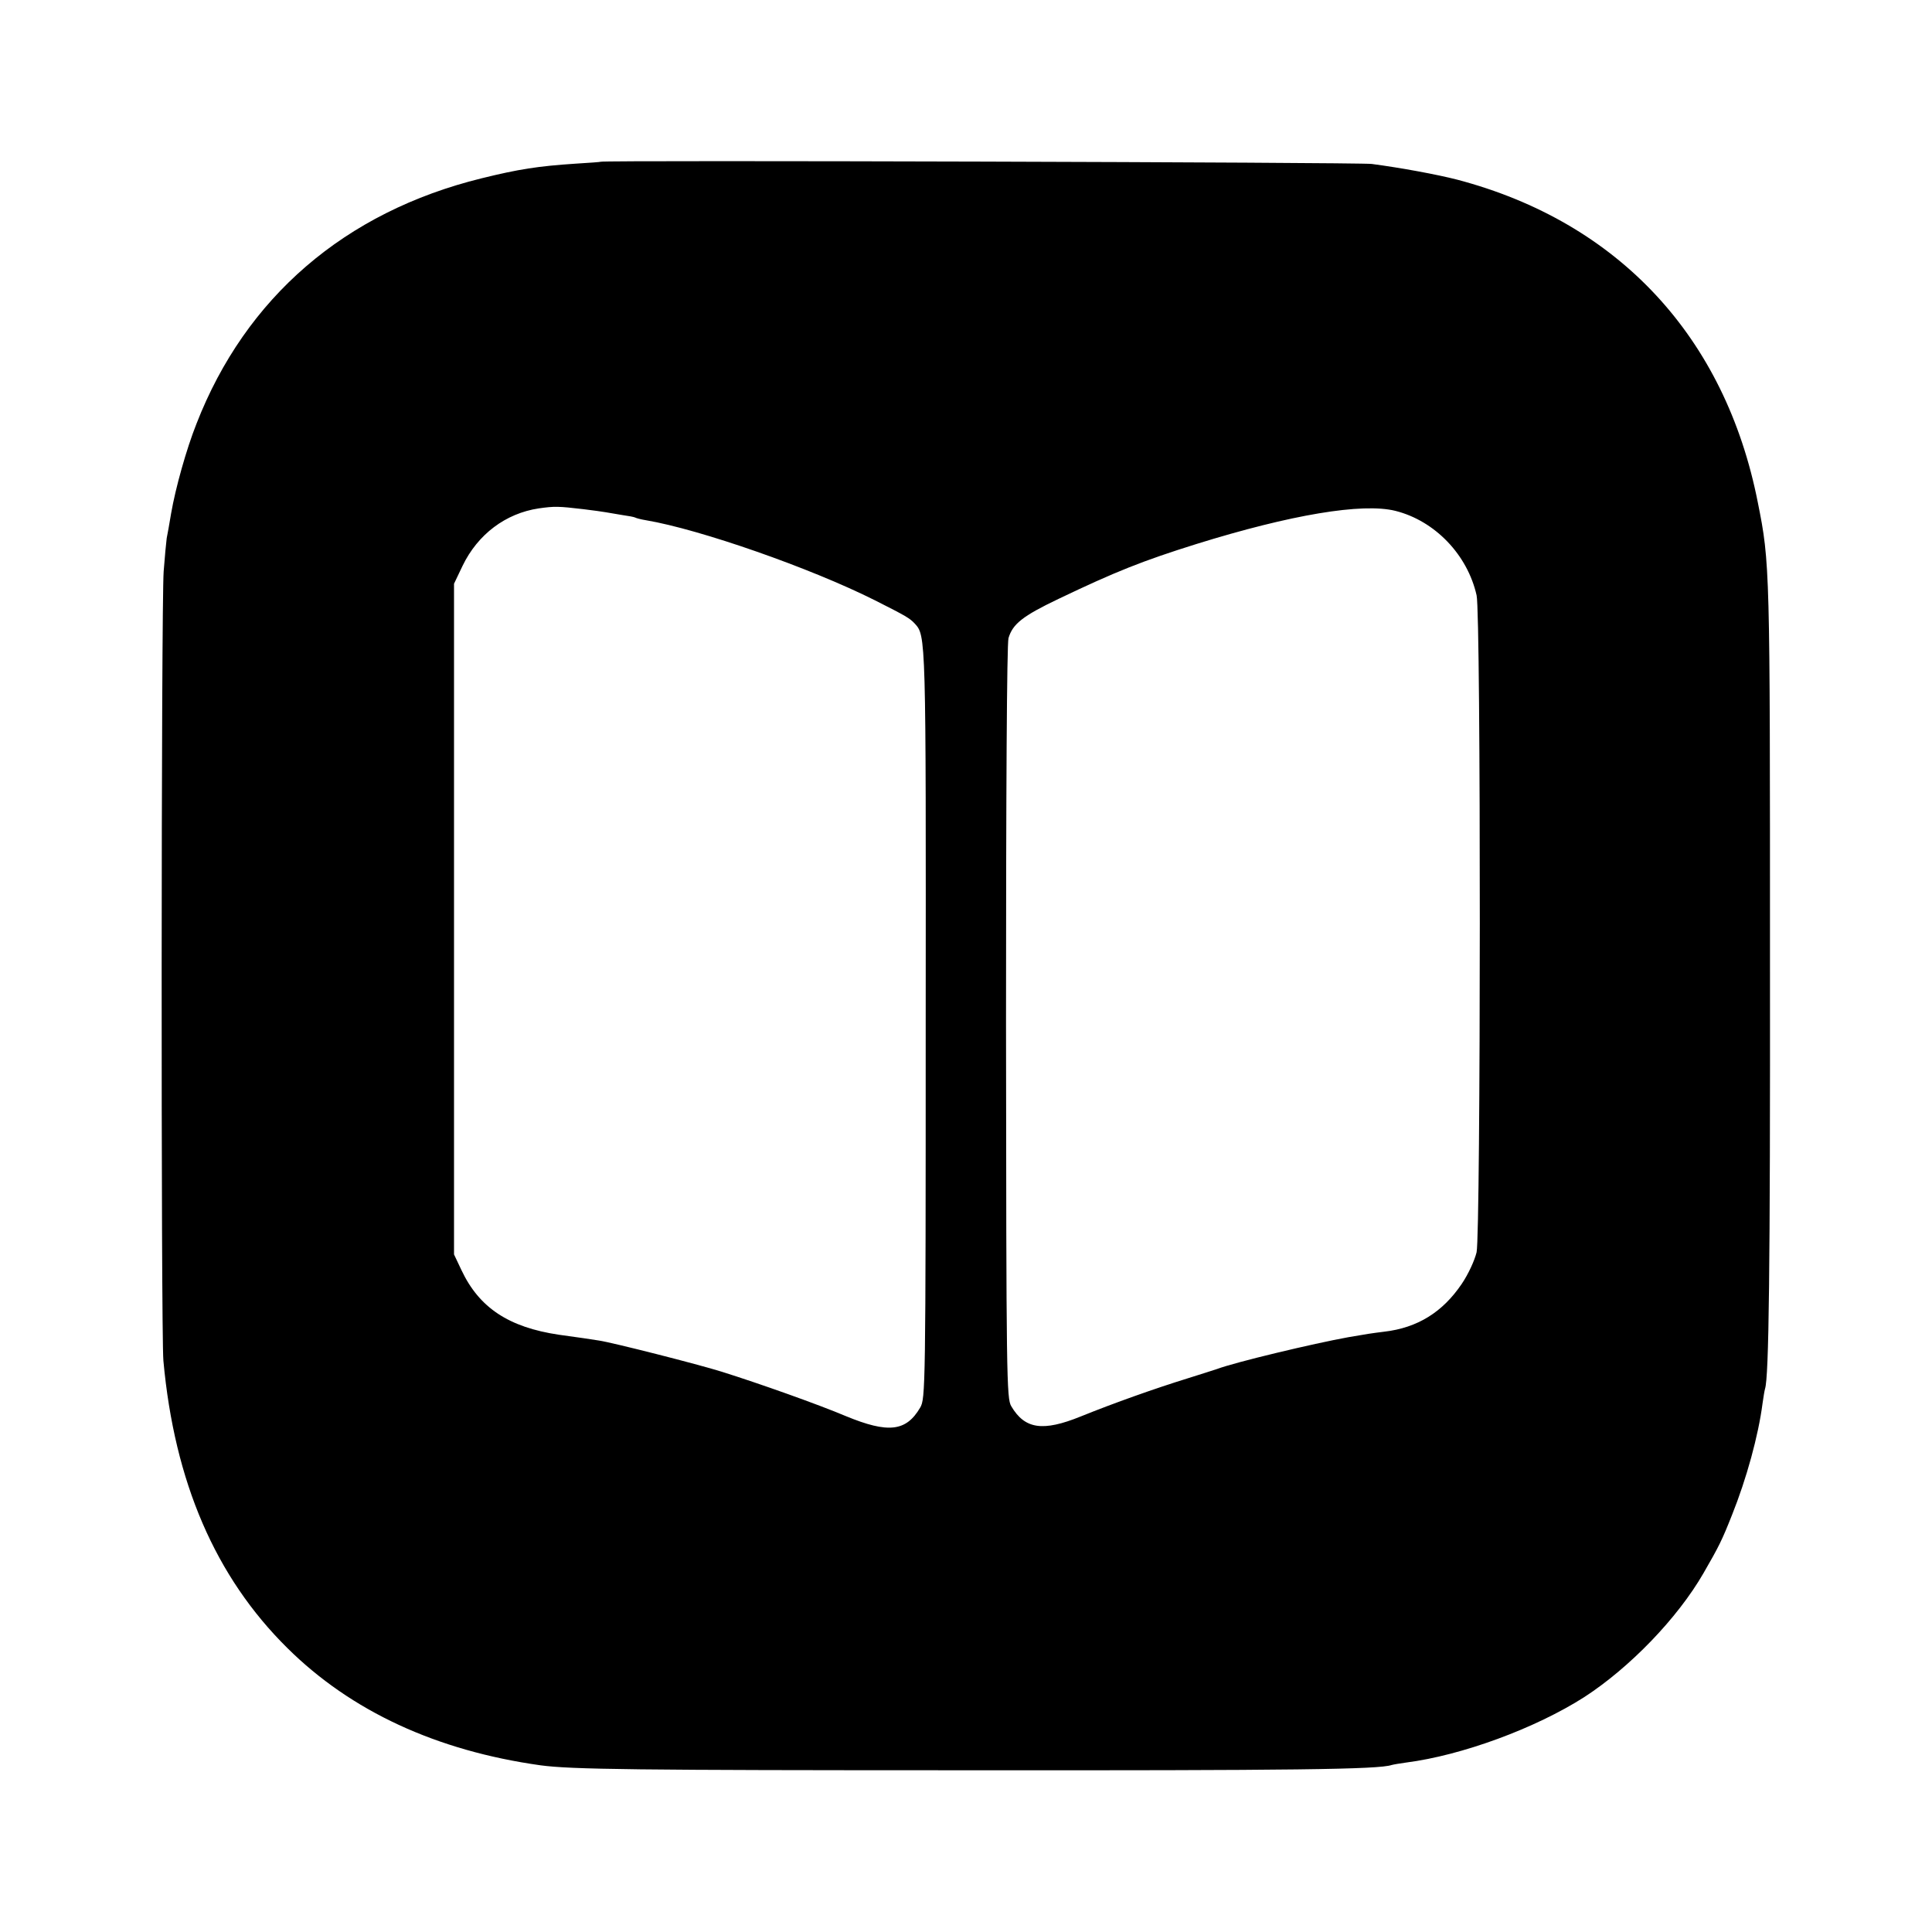
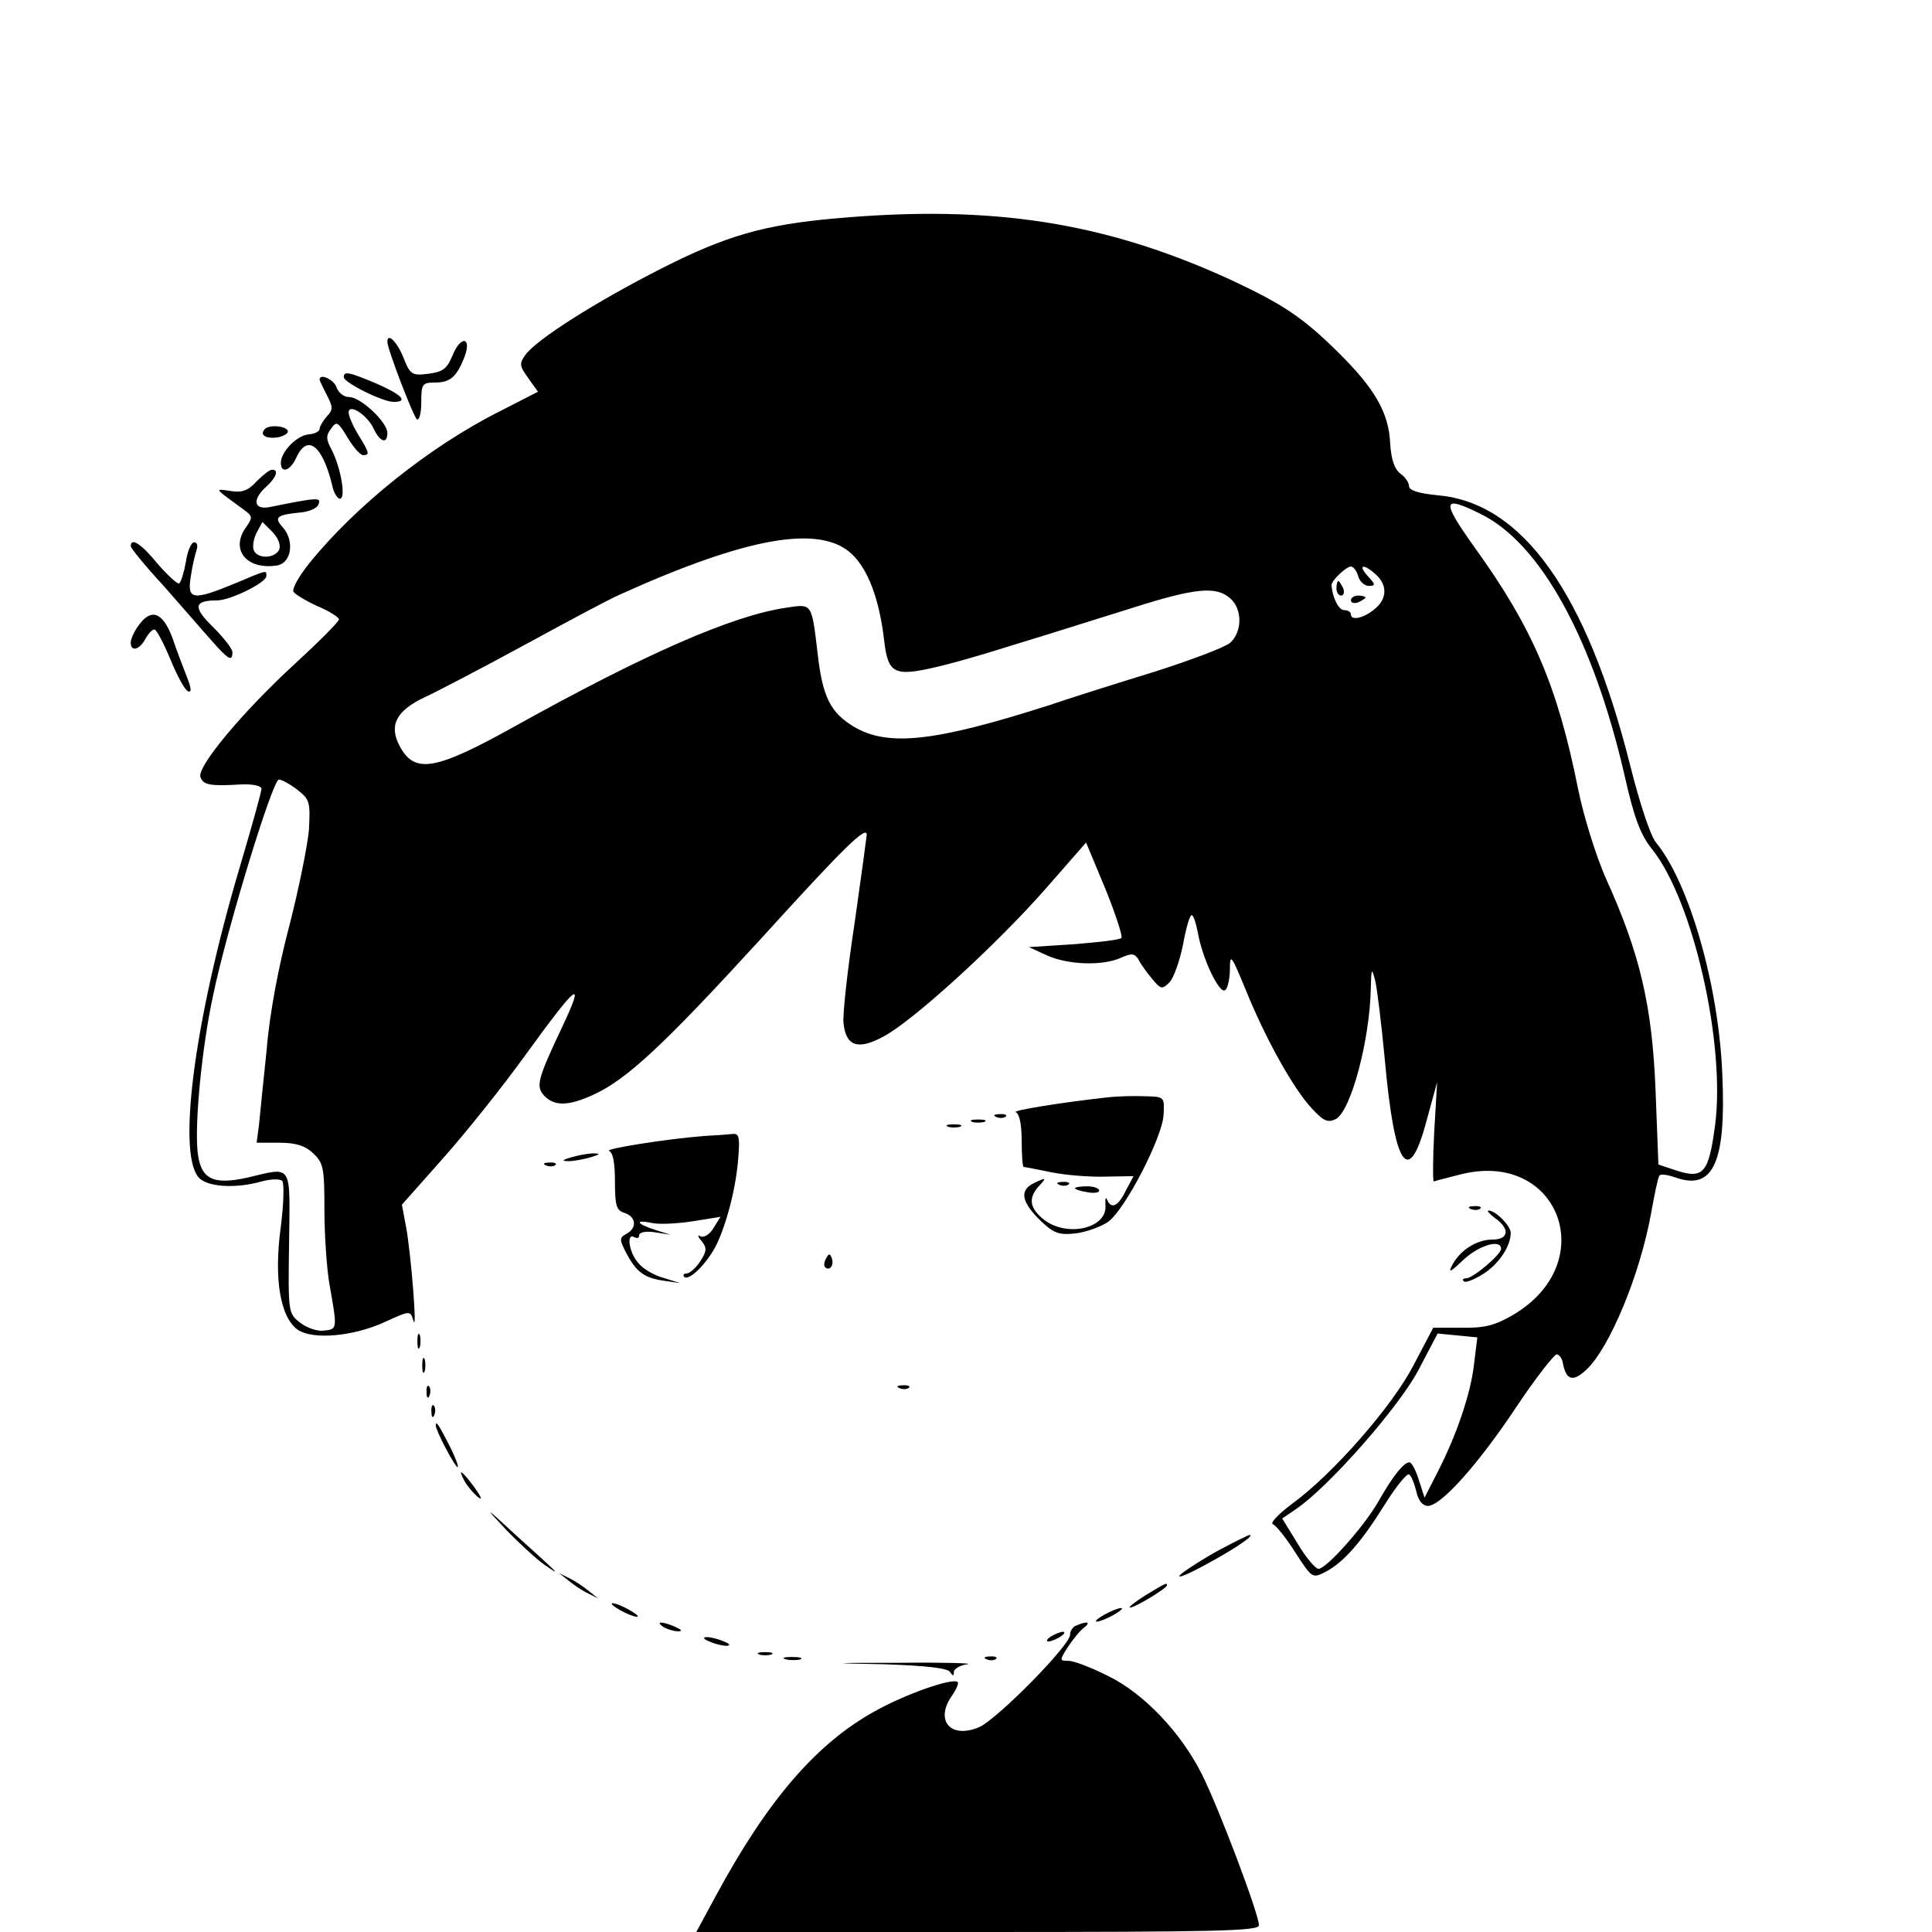
- <svg xmlns="http://www.w3.org/2000/svg" version="1.0" width="700pt" height="700pt" viewBox="0 0 700 700" preserveAspectRatio="xMidYMid meet">
-   <g transform="translate(0,700) scale(0.1,-0.1)" fill="#000000" stroke="none">
-     <path d="M2177 6414 c-1 -1 -42 -4 -92 -7 -136 -9 -206 -20 -340 -53 -496 -122 -855 -432 -1033 -889 -37 -93 -76 -233 -92 -325 -6 -36 -13 -76 -16 -90 -2 -14 -7 -68 -11 -120 -9 -119 -10 -2758 -1 -2860 40 -439 188 -783 449 -1041 231 -229 540 -372 917 -425 111 -15 342 -18 1537 -18 1196 -1 1500 3 1547 19 7 2 31 6 53 9 202 26 468 124 645 237 165 107 338 286 432 449 56 97 67 119 103 210 53 132 96 289 111 405 3 22 7 46 9 53 14 42 19 423 18 1567 0 1407 0 1425 -44 1644 -118 600 -505 1016 -1089 1170 -74 19 -204 43 -310 57 -47 6 -2786 14 -2793 8z m-62 -1259 c33 -4 69 -9 80 -11 10 -2 37 -6 59 -10 22 -3 43 -7 47 -9 3 -2 21 -7 40 -10 195 -33 596 -173 829 -290 115 -58 126 -65 144 -84 41 -45 41 -36 40 -1447 0 -1330 -1 -1361 -20 -1394 -51 -87 -116 -94 -269 -31 -99 42 -316 119 -450 161 -86 27 -397 106 -445 113 -19 3 -84 13 -145 21 -182 27 -289 98 -353 234 l-27 57 0 1215 0 1215 31 65 c55 114 156 190 276 208 57 8 70 8 163 -3z m2941 -6 c143 -36 261 -159 294 -306 16 -68 15 -2308 0 -2380 -7 -29 -29 -78 -54 -115 -69 -102 -160 -159 -281 -173 -48 -6 -61 -8 -130 -20 -127 -23 -408 -90 -475 -115 -14 -5 -63 -20 -110 -35 -113 -35 -263 -88 -384 -137 -138 -56 -203 -46 -252 37 -17 28 -18 102 -19 1390 0 831 3 1373 9 1393 15 51 51 80 181 142 207 99 305 138 500 199 341 106 601 150 721 120z" />
+ <svg xmlns="http://www.w3.org/2000/svg" version="1.0" width="399pt" height="399pt" viewBox="0 0 399 399" preserveAspectRatio="xMidYMid meet">
+   <g transform="translate(0,399) scale(0.1,-0.1)" fill="#000000" stroke="none">
+     <path d="M1726 3539 c-148 -13 -227 -36 -359 -103 -138 -70 -260 -148 -282 -179 -13 -18 -12 -23 6 -48 l20 -28 -78 -40 c-144 -72 -299 -196 -394 -314 -22 -27 -36 -53 -33 -59 4 -6 26 -19 50 -30 24 -10 44 -23 44 -27 0 -5 -40 -45 -90 -91 -109 -100 -204 -214 -196 -235 6 -16 19 -19 84 -15 25 1 42 -3 42 -9 0 -6 -20 -78 -44 -159 -97 -326 -133 -611 -81 -648 22 -16 76 -18 125 -4 19 5 38 6 43 1 4 -4 3 -47 -3 -94 -15 -109 -1 -189 36 -214 32 -20 113 -13 177 16 55 25 54 25 61 3 8 -26 -5 136 -15 192 l-9 48 86 97 c47 53 123 148 169 212 108 149 125 162 76 58 -52 -110 -55 -123 -36 -143 21 -21 50 -20 100 3 69 31 146 103 349 325 169 186 216 232 216 212 0 -2 -11 -84 -25 -182 -15 -98 -25 -191 -23 -207 5 -48 30 -56 82 -28 61 32 233 189 335 305 l84 96 40 -96 c21 -52 36 -98 33 -101 -3 -4 -48 -9 -98 -13 l-93 -6 37 -17 c44 -20 116 -22 153 -5 22 10 28 9 36 -3 4 -9 17 -27 28 -40 18 -22 21 -23 36 -8 9 9 21 44 28 77 6 34 14 62 18 62 4 0 9 -17 13 -37 9 -52 44 -126 56 -118 5 3 10 23 10 43 0 34 3 30 33 -43 41 -101 98 -203 136 -244 25 -27 33 -30 50 -22 31 17 70 163 72 270 1 42 2 43 9 16 4 -16 13 -90 20 -164 20 -222 49 -265 86 -126 l22 80 -6 -102 c-3 -57 -3 -103 -1 -103 2 1 26 7 53 14 205 54 295 -182 110 -290 -36 -21 -58 -27 -105 -26 l-59 0 -40 -76 c-44 -86 -168 -227 -252 -288 -28 -21 -46 -40 -39 -42 6 -2 27 -28 46 -58 35 -54 35 -54 63 -40 37 20 72 59 122 139 23 37 46 65 50 62 5 -3 11 -19 15 -35 4 -19 13 -30 24 -30 27 0 104 86 183 205 40 60 78 108 83 108 6 -1 12 -10 13 -20 7 -34 21 -37 48 -12 48 45 111 196 134 324 7 39 14 73 17 77 2 4 17 2 34 -4 77 -27 104 31 96 212 -7 183 -68 396 -137 480 -12 15 -34 82 -54 162 -89 353 -222 540 -396 555 -40 4 -60 10 -60 19 0 7 -8 19 -18 26 -12 9 -19 29 -21 63 -3 63 -32 113 -108 188 -73 72 -114 99 -221 149 -259 119 -493 156 -816 127z m1331 -610 c124 -60 233 -258 298 -540 20 -89 33 -123 57 -153 85 -106 152 -403 130 -570 -13 -98 -24 -111 -78 -94 l-39 13 -6 155 c-7 173 -32 281 -103 437 -20 46 -45 125 -57 184 -42 211 -94 333 -214 499 -69 97 -67 108 12 69z m-1297 -84 c33 -32 56 -92 66 -178 8 -69 21 -75 110 -54 55 13 114 31 404 122 129 41 172 45 201 19 25 -22 25 -69 -1 -92 -11 -9 -82 -36 -158 -60 -75 -23 -173 -54 -217 -69 -235 -75 -332 -86 -403 -43 -47 29 -63 61 -73 147 -13 109 -11 106 -65 98 -111 -16 -293 -96 -559 -244 -167 -93 -209 -100 -240 -41 -22 42 -7 72 52 100 26 12 120 61 208 109 88 48 176 95 195 103 263 119 415 146 480 83z m1045 -45 c3 -11 13 -20 22 -20 14 0 14 3 -2 20 -22 24 -9 27 17 3 23 -21 23 -49 -2 -70 -22 -19 -50 -26 -50 -12 0 5 -6 9 -14 9 -12 0 -25 28 -26 52 0 9 30 38 40 38 5 0 12 -9 15 -20z m-2191 -441 c26 -20 27 -26 24 -83 -3 -33 -21 -122 -40 -196 -22 -83 -41 -181 -47 -255 -7 -66 -14 -137 -16 -157 l-5 -38 47 0 c34 0 53 -6 70 -22 21 -20 23 -30 23 -117 0 -53 5 -121 10 -151 17 -96 17 -95 -11 -98 -14 -2 -36 6 -50 17 -24 19 -24 22 -22 165 2 166 8 156 -86 134 -72 -16 -97 -3 -103 54 -6 61 9 215 32 322 29 139 123 446 136 446 6 0 24 -10 38 -21z m2430 -1188 c-7 -60 -36 -146 -77 -225 l-25 -49 -12 37 c-6 20 -15 36 -19 36 -12 0 -35 -29 -65 -82 -30 -52 -107 -138 -123 -138 -6 0 -26 23 -43 52 l-32 52 28 19 c68 46 211 209 252 285 l41 78 41 -4 41 -4 -7 -57z" />
+     <path d="M2760 2775 c0 -8 4 -15 10 -15 5 0 7 7 4 15 -4 8 -8 15 -10 15 -2 0 -4 -7 -4 -15z" />
+     <path d="M2790 2750 c0 -5 7 -7 15 -4 8 4 15 8 15 10 0 2 -7 4 -15 4 -8 0 -15 -4 -15 -10z" />
+     <path d="M800 3284 c0 -15 54 -155 61 -160 5 -3 9 13 9 35 0 38 2 41 29 41 31 0 44 12 60 52 16 42 -7 46 -24 5 -12 -29 -20 -35 -51 -39 -33 -4 -37 -2 -51 34 -13 32 -33 52 -33 32z" />
+     <path d="M710 3211 c0 -11 80 -51 103 -51 31 0 17 15 -36 38 -57 24 -67 26 -67 13z" />
+     <path d="M660 3206 c0 -2 7 -16 15 -32 13 -25 13 -30 0 -44 -8 -9 -15 -21 -15 -26 0 -5 -10 -10 -22 -11 -25 -2 -58 -36 -58 -59 0 -23 20 -16 32 11 23 50 54 25 74 -57 3 -16 11 -28 16 -28 13 0 2 64 -17 101 -12 22 -12 30 -1 44 11 16 14 14 34 -19 12 -20 26 -36 32 -36 14 0 13 5 -10 42 -11 18 -20 39 -20 46 0 20 39 -5 52 -34 13 -27 28 -32 28 -8 0 22 -55 74 -79 74 -11 0 -22 9 -26 20 -5 16 -35 30 -35 16z" />
+     <path d="M547 3104 c-12 -13 3 -21 28 -17 13 3 22 9 19 14 -6 10 -38 12 -47 3z" />
+     <path d="M530 2996 c-17 -19 -30 -24 -54 -20 -34 5 -35 7 28 -39 18 -13 18 -16 4 -36 -33 -46 1 -88 63 -79 31 4 38 51 13 79 -19 21 -13 26 40 31 16 2 32 9 34 17 5 14 -1 14 -100 -6 -34 -7 -38 15 -8 42 21 19 26 35 12 35 -5 0 -19 -11 -32 -24z m47 -140 c-8 -20 -46 -21 -53 -2 -3 8 0 24 6 36 l12 22 20 -20 c12 -12 18 -27 15 -36z" />
+     <path d="M270 2862 c0 -4 30 -41 68 -82 37 -42 81 -93 99 -113 35 -40 43 -44 43 -24 0 7 -18 30 -40 52 -42 41 -40 55 8 55 28 0 102 37 102 50 0 13 4 14 -65 -15 -87 -36 -99 -34 -91 14 3 22 9 46 12 55 3 9 1 16 -5 16 -6 0 -14 -18 -17 -40 -4 -22 -10 -42 -14 -45 -3 -2 -23 16 -44 40 -34 42 -56 56 -56 37z" />
+     <path d="M286 2698 c-9 -12 -16 -28 -16 -35 0 -20 18 -15 30 7 6 11 14 20 19 20 4 0 19 -28 33 -62 14 -34 30 -64 37 -66 7 -2 6 7 -3 30 -7 18 -21 54 -30 81 -20 53 -44 62 -70 25z" />
+     <path d="M2290 1724 c-101 -11 -203 -28 -192 -31 7 -3 12 -24 12 -59 0 -30 2 -54 4 -54 2 0 28 -5 57 -11 30 -6 80 -10 112 -9 l58 1 -16 -30 c-16 -33 -30 -39 -39 -18 -2 6 -4 1 -3 -12 4 -48 -79 -67 -127 -30 -30 24 -33 45 -10 70 16 17 15 18 -10 6 -32 -15 -27 -40 16 -81 26 -24 37 -27 71 -23 22 3 52 14 66 24 35 26 111 173 114 220 2 38 2 38 -38 39 -22 1 -56 0 -75 -2z" />
+     <path d="M2058 1683 c7 -3 16 -2 19 1 4 3 -2 6 -13 5 -11 0 -14 -3 -6 -6z" />
+     <path d="M2008 1673 c6 -2 18 -2 25 0 6 3 1 5 -13 5 -14 0 -19 -2 -12 -5z" />
+     <path d="M1958 1663 c6 -2 18 -2 25 0 6 3 1 5 -13 5 -14 0 -19 -2 -12 -5z" />
+     <path d="M1455 1644 c-78 -6 -210 -27 -197 -31 8 -3 12 -25 12 -63 0 -50 3 -60 20 -65 24 -8 26 -31 4 -43 -15 -8 -15 -12 -1 -39 21 -40 37 -52 78 -58 l34 -5 -35 11 c-19 5 -43 19 -52 31 -19 21 -25 63 -8 53 6 -3 10 -2 10 4 0 6 14 9 33 6 l32 -5 -32 10 c-40 13 -43 22 -5 14 15 -3 52 -1 84 4 l56 9 -15 -24 c-8 -13 -20 -20 -27 -16 -6 4 -5 -1 3 -10 11 -14 11 -21 -3 -42 -9 -14 -22 -25 -28 -25 -6 0 -8 -3 -5 -7 10 -9 47 27 67 67 21 44 41 120 45 183 3 39 1 47 -13 45 -9 -1 -35 -3 -57 -4z" />
+     <path d="M1180 1600 c-20 -6 -21 -8 -5 -8 11 0 31 4 45 8 20 6 21 8 5 8 -11 0 -31 -4 -45 -8z" />
+     <path d="M1128 1583 c7 -3 16 -2 19 1 4 3 -2 6 -13 5 -11 0 -14 -3 -6 -6z" />
+     <path d="M2188 1543 c7 -3 16 -2 19 1 4 3 -2 6 -13 5 -11 0 -14 -3 -6 -6z" />
+     <path d="M2220 1536 c0 -2 11 -6 25 -8 14 -3 25 -1 25 3 0 5 -11 9 -25 9 -14 0 -25 -2 -25 -4z" />
+     <path d="M3038 1493 c7 -3 16 -2 19 1 4 3 -2 6 -13 5 -11 0 -14 -3 -6 -6z" />
+     <path d="M3088 1474 c31 -22 28 -44 -6 -44 -32 0 -67 -22 -83 -53 -9 -17 -3 -14 23 11 32 30 78 44 78 23 0 -12 -58 -61 -72 -61 -6 0 -9 -3 -5 -6 3 -4 21 3 40 15 32 20 57 57 57 85 0 14 -31 46 -46 46 -4 0 2 -7 14 -16z" />
+     <path d="M1706 1391 c-4 -7 -5 -15 -2 -18 9 -9 19 4 14 18 -4 11 -6 11 -12 0z" />
+     <path d="M862 1220 c0 -14 2 -19 5 -12 2 6 2 18 0 25 -3 6 -5 1 -5 -13z" />
+     <path d="M872 1170 c0 -14 2 -19 5 -12 2 6 2 18 0 25 -3 6 -5 1 -5 -13z" />
+     <path d="M881 1114 c0 -11 3 -14 6 -6 3 7 2 16 -1 19 -3 4 -6 -2 -5 -13z" />
+     <path d="M1858 1123 c7 -3 16 -2 19 1 4 3 -2 6 -13 5 -11 0 -14 -3 -6 -6z" />
+     <path d="M891 1074 c0 -11 3 -14 6 -6 3 7 2 16 -1 19 -3 4 -6 -2 -5 -13z" />
+     <path d="M900 1046 c0 -11 40 -86 45 -86 3 0 -4 19 -16 43 -23 45 -29 54 -29 43z" />
+     <path d="M959 932 c5 -10 18 -25 27 -33 11 -9 9 -2 -6 19 -26 35 -36 42 -21 14z" />
+     <path d="M1045 831 c28 -29 64 -62 80 -73 35 -24 34 -23 -60 62 -65 60 -66 60 -20 11z" />
+     <path d="M2520 790 c-30 -16 -66 -39 -80 -50 -14 -12 6 -5 45 16 60 32 110 65 95 64 -3 -1 -30 -14 -60 -30z" />
+     <path d="M1175 725 c11 -9 29 -21 40 -26 l20 -10 -20 16 c-11 9 -29 21 -40 26 l-20 10 20 -16z" />
+     <path d="M2365 695 c-22 -14 -36 -25 -31 -25 10 0 76 40 76 46 0 6 -2 5 -45 -21z" />
+     <path d="M1280 665 c14 -8 30 -14 35 -14 6 0 -1 6 -15 14 -14 8 -29 14 -35 14 -5 0 1 -6 15 -14z" />
+     <path d="M2280 655 c-14 -8 -20 -14 -15 -14 6 0 21 6 35 14 14 8 21 14 15 14 -5 0 -21 -6 -35 -14z" />
+     <path d="M1370 630 c8 -5 22 -9 30 -9 10 0 8 3 -5 9 -27 12 -43 12 -25 0z" />
+     <path d="M2223 633 c-7 -2 -13 -11 -13 -19 0 -22 -151 -175 -188 -191 -59 -25 -92 14 -56 65 9 13 14 25 12 28 -10 10 -109 -25 -173 -61 -120 -67 -220 -183 -327 -381 l-40 -74 581 0 c498 0 581 2 581 14 0 23 -84 245 -118 312 -43 86 -120 167 -194 203 -34 17 -70 31 -81 31 -19 0 -19 1 -2 28 10 15 24 33 33 40 16 12 8 15 -15 5z" />
+     <path d="M2170 610 c-8 -5 -10 -10 -5 -10 6 0 17 5 25 10 8 5 11 10 5 10 -5 0 -17 -5 -25 -10z" />
+     <path d="M1465 600 c11 -5 27 -9 35 -9 9 0 8 4 -5 9 -11 5 -27 9 -35 9 -9 0 -8 -4 5 -9z" />
+     <path d="M1568 573 c6 -2 18 -2 25 0 6 3 1 5 -13 5 -14 0 -19 -2 -12 -5z" />
+     <path d="M1623 563 c9 -2 23 -2 30 0 6 3 -1 5 -18 5 -16 0 -22 -2 -12 -5z" />
+     <path d="M2038 563 c7 -3 16 -2 19 1 4 3 -2 6 -13 5 -11 0 -14 -3 -6 -6z" />
+     <path d="M1825 553 c88 -3 132 -8 137 -16 6 -9 8 -9 8 0 0 6 12 14 28 16 15 2 -47 4 -138 3 -149 0 -152 -1 -35 -3z" />
  </g>
</svg>
